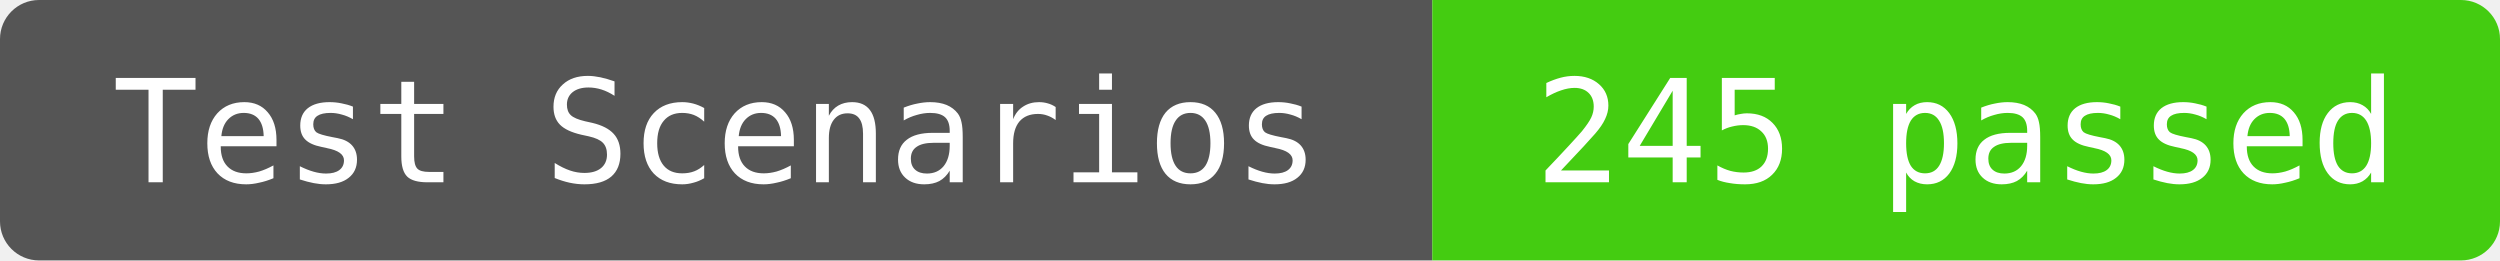
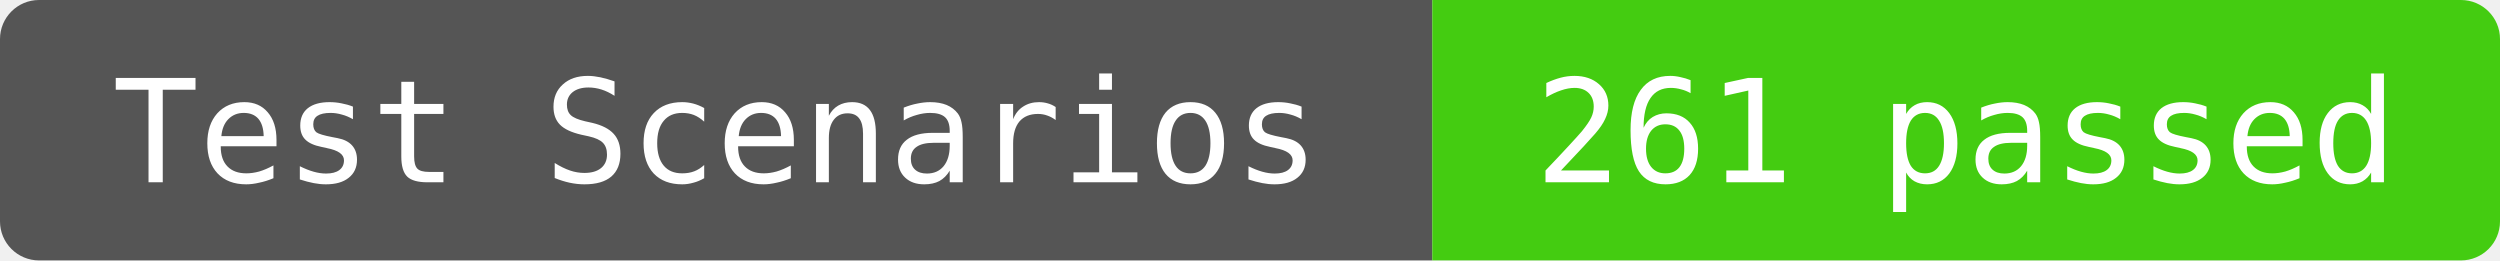
- <svg xmlns="http://www.w3.org/2000/svg" width="192" height="20" role="img" aria-label="Test Scenarios: 245 passed">
+ <svg xmlns="http://www.w3.org/2000/svg" width="192" height="20" role="img" aria-label="Test Scenarios: 261 passed">
  <clipPath id="round">
    <rect width="192" height="20" rx="3" />
  </clipPath>
  <g clip-path="url(#round)">
    <rect width="110" height="20" fill="#555" />
    <rect x="110" width="82" height="20" fill="#4c1" />
  </g>
  <g fill="#fff" text-anchor="middle" font-family="DejaVu Sans Mono,monospace" font-size="11">
    <text x="55" y="14">Test Scenarios</text>
-     <text x="151" y="14">245 passed</text>
+     <text x="151" y="14">261 passed</text>
  </g>
</svg>
